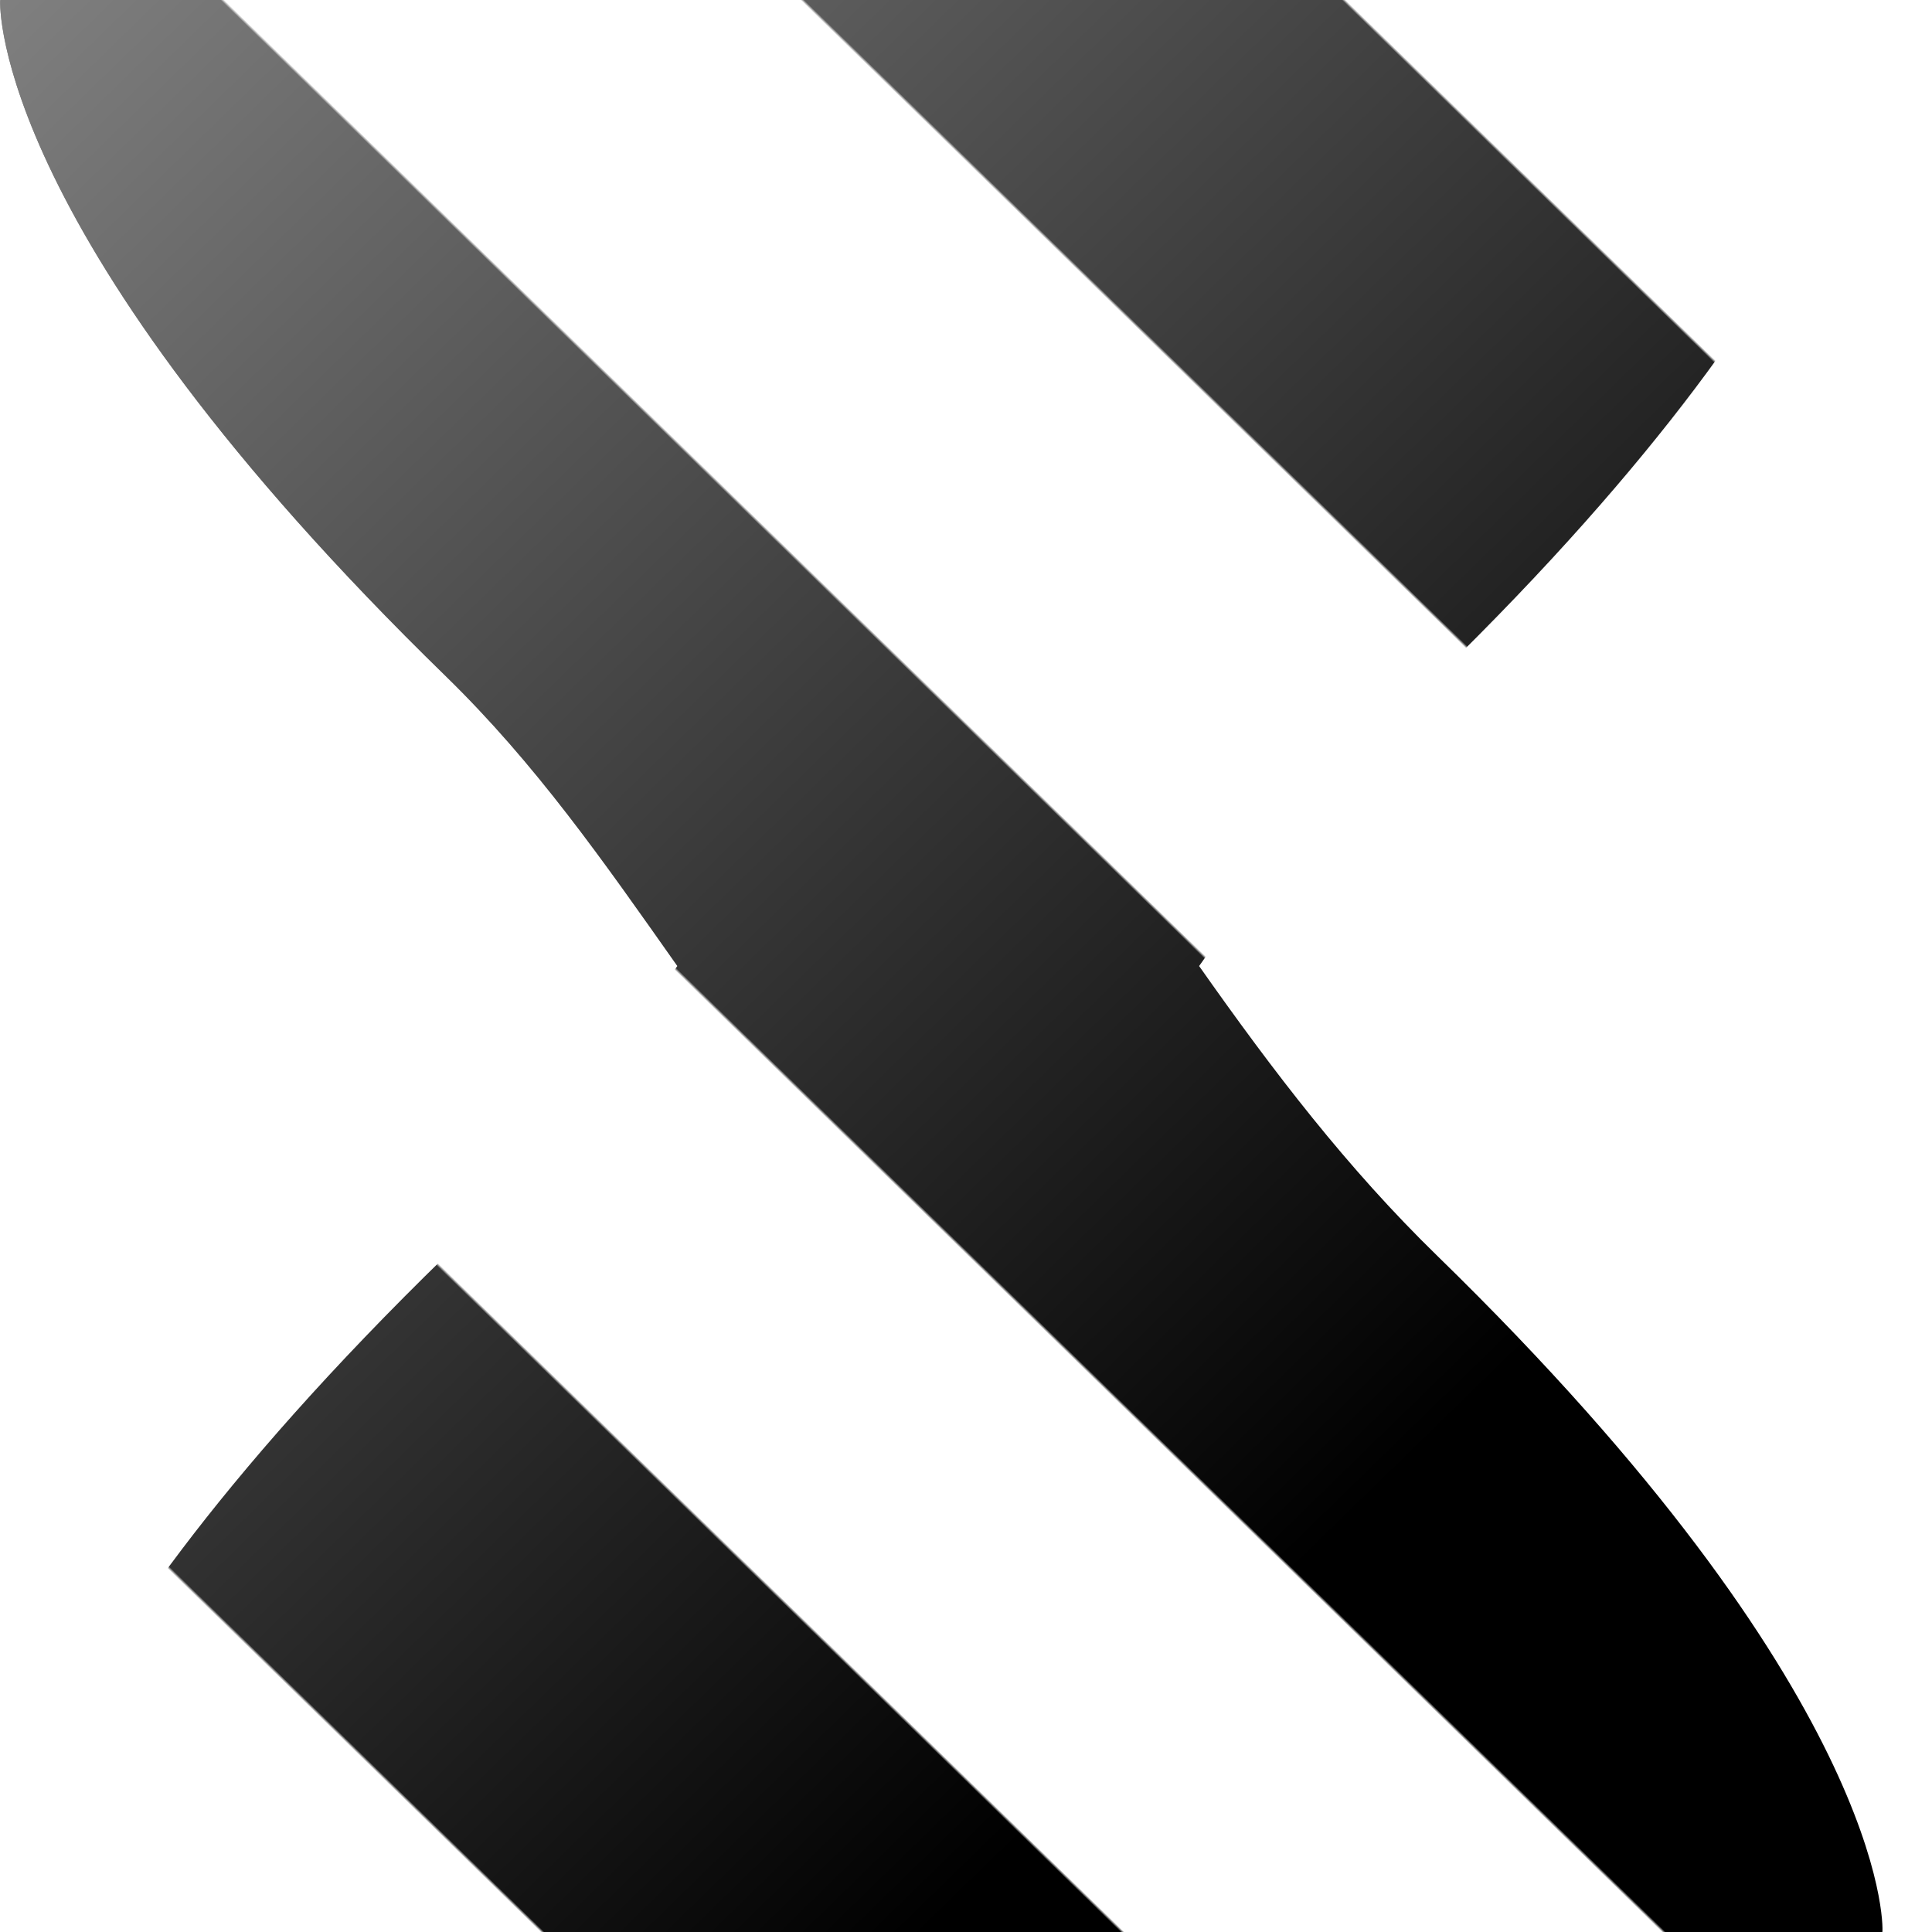
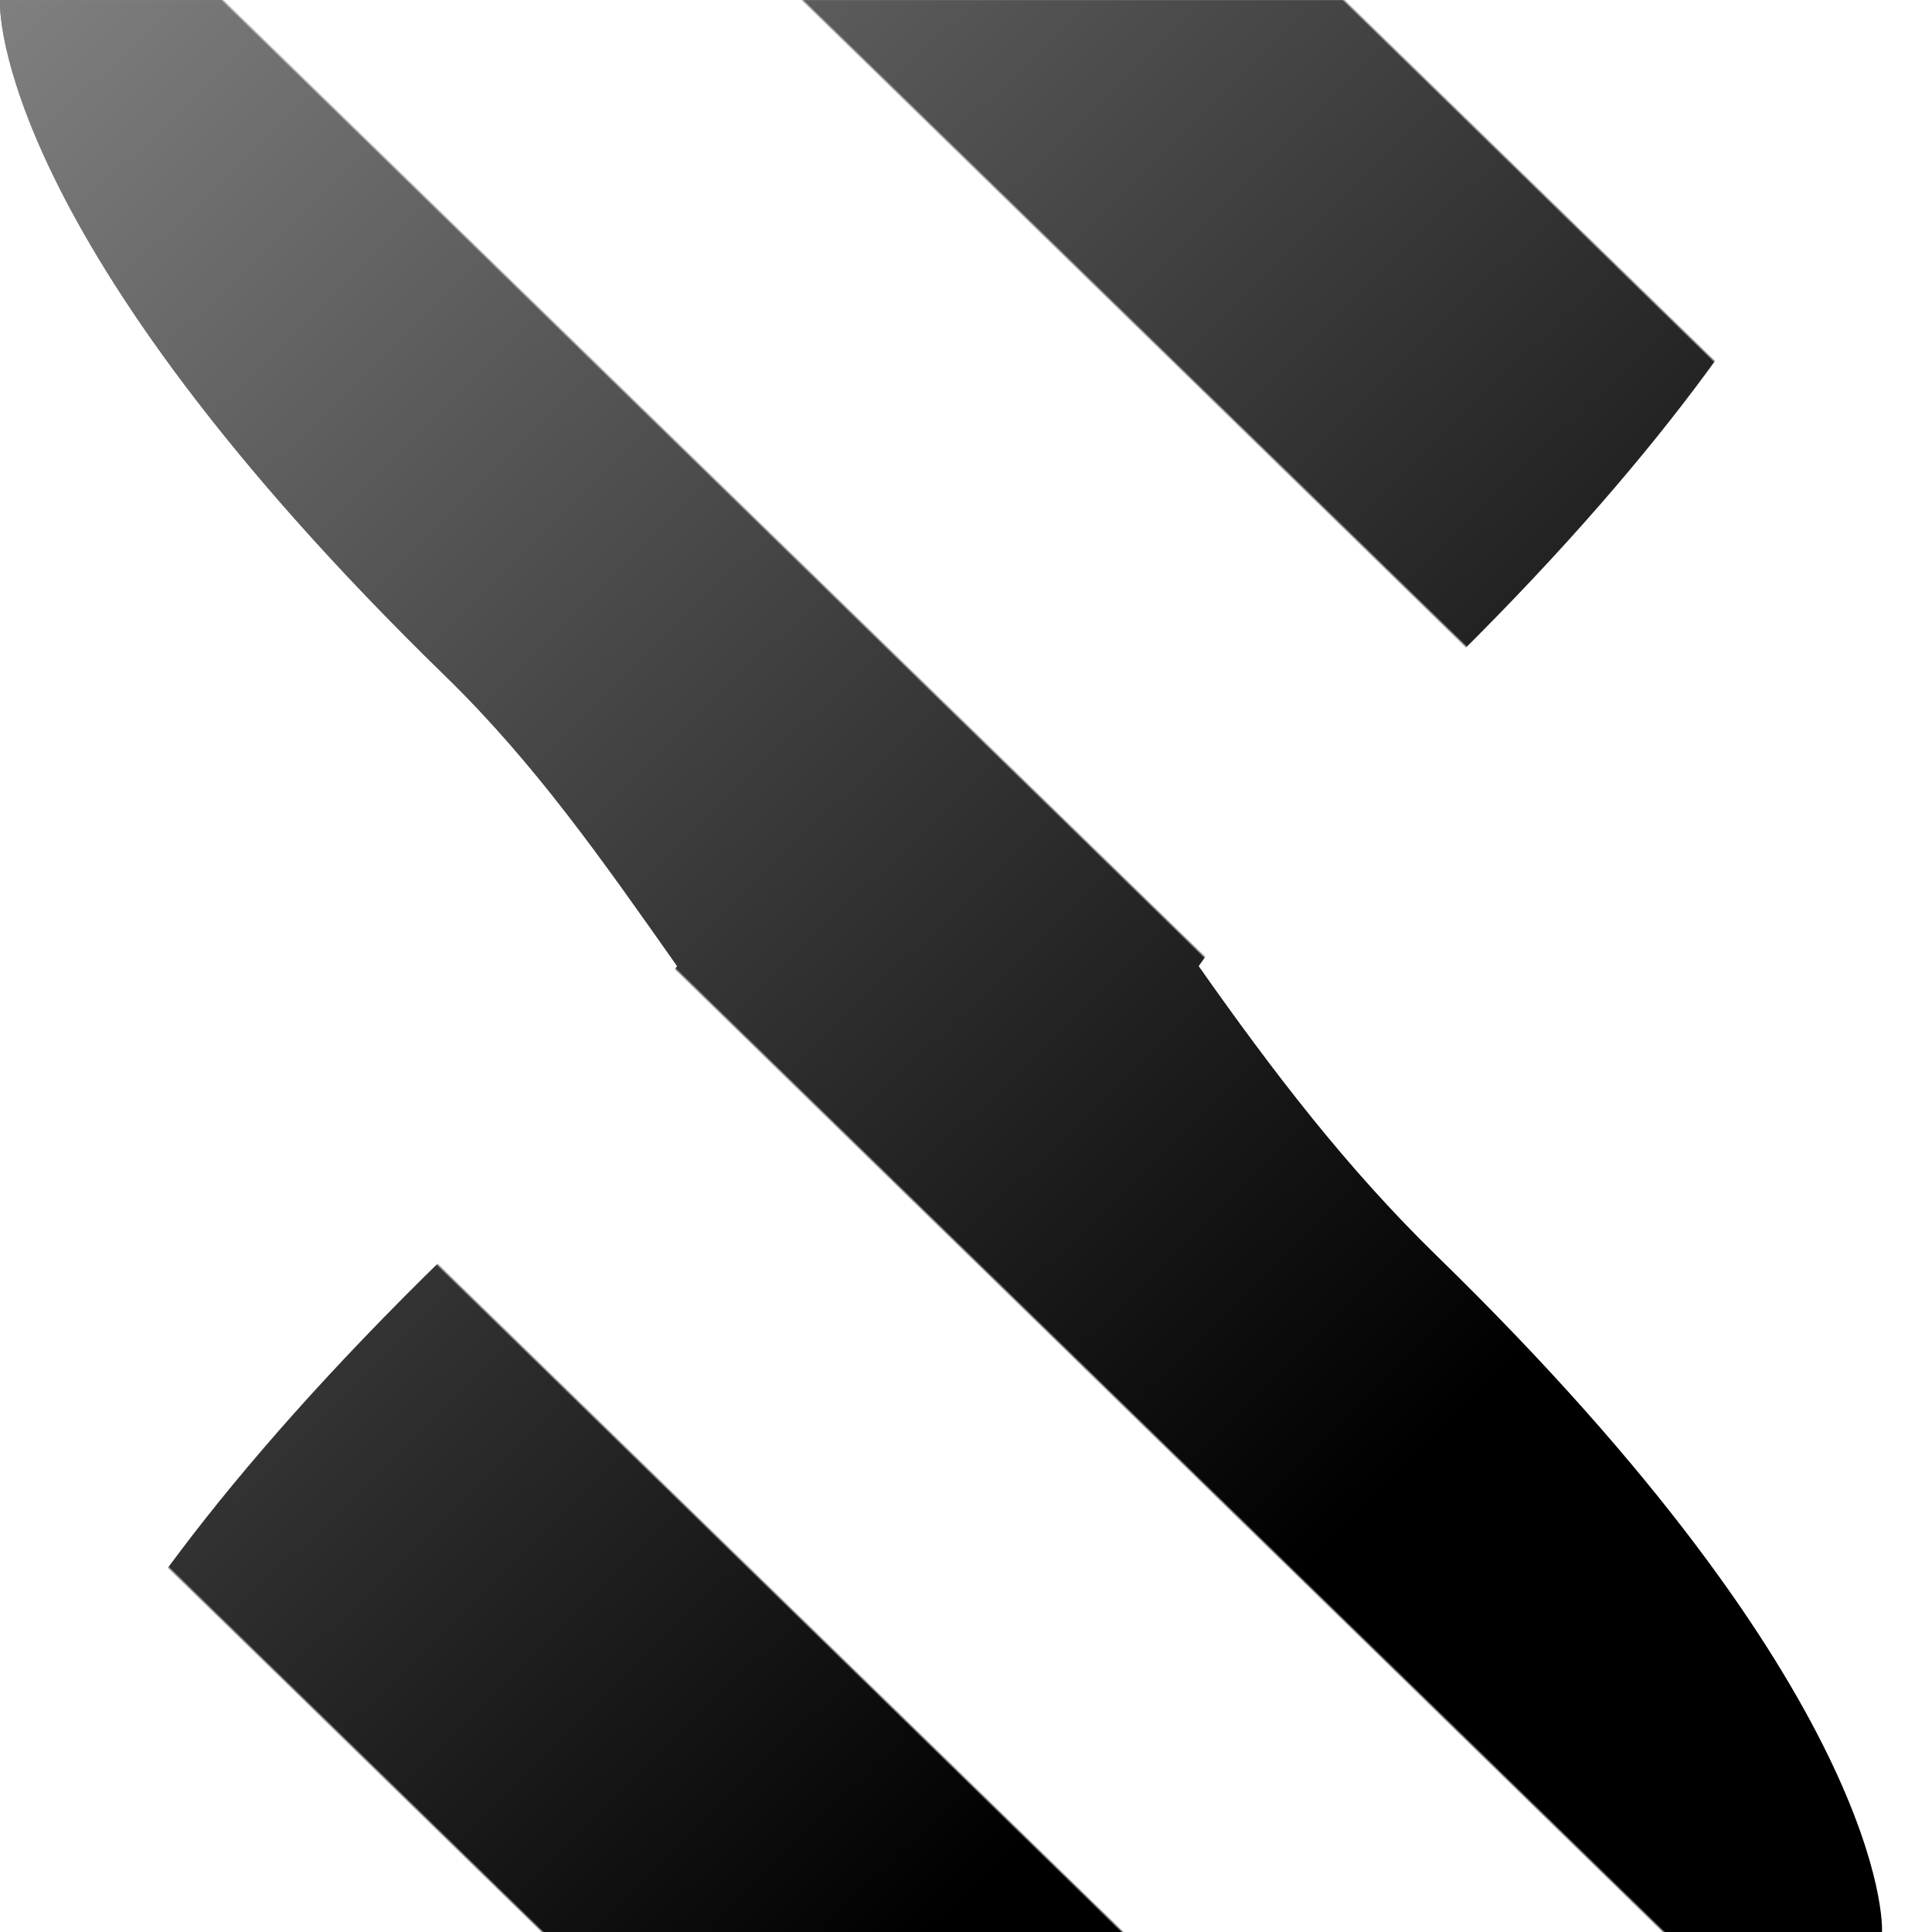
- <svg xmlns="http://www.w3.org/2000/svg" xmlns:xlink="http://www.w3.org/1999/xlink" version="1.1" id="svg1" width="75" height="75" viewBox="0 0 75 75">
-   <defs id="defs1">
-     <linearGradient id="linearGradient16">
-       <stop style="stop-color:#ffffff;stop-opacity:1;" offset="0" id="stop7" />
-       <stop style="stop-color:#ffffff;stop-opacity:1;" offset="0.139" id="stop8" />
-       <stop style="stop-color:#000000;stop-opacity:1;" offset="0.14" id="stop9" />
-       <stop style="stop-color:#000000;stop-opacity:1;" offset="0.279" id="stop10" />
-       <stop style="stop-color:#ffffff;stop-opacity:1;" offset="0.28" id="stop11" />
-       <stop style="stop-color:#ffffff;stop-opacity:1;" offset="0.429" id="stop12" />
-       <stop style="stop-color:#000000;stop-opacity:1;" offset="0.43" id="stop13" />
-       <stop style="stop-color:#000000;stop-opacity:1;" offset="0.569" id="stop14" />
-       <stop style="stop-color:#ffffff;stop-opacity:1;" offset="0.57" id="stop15" />
-       <stop style="stop-color:#ffffff;stop-opacity:1;" offset="0.709" id="stop29" />
-       <stop style="stop-color:#000000;stop-opacity:1;" offset="0.71" id="stop30" />
-       <stop style="stop-color:#000000;stop-opacity:1;" offset="0.859" id="stop31" />
-       <stop style="stop-color:#ffffff;stop-opacity:1;" offset="0.86" id="stop32" />
+ <svg xmlns="http://www.w3.org/2000/svg" width="75" height="75" version="1.1" viewBox="0 0 75 75">
+   <defs>
+     <clipPath id="a">
+       <path transform="translate(-249.2 -197.2)" d="m201 227c-0.018-0.133-0.11-4.782 8.993-13.65 1.816-1.771 3.164-3.706 4.675-5.851-1.51-2.146-2.859-4.08-4.675-5.85-9.303-9.062-9.015-13.49-8.993-13.65h37.99c0.021 0.146 0.068 4.829-8.985 13.65-1.817 1.77-3.299 3.705-4.808 5.85 1.51 2.146 2.992 4.081 4.808 5.851 9.004 8.772 9.005 13.49 8.985 13.65z" />
+     </clipPath>
+     <linearGradient id="c" x1="-10.2" x2="-48.2" y1="29.8" y2="-9.197" gradientUnits="userSpaceOnUse">
+       <stop stop-color="#fff" offset="0" />
+       <stop stop-color="#fff" offset=".139" />
+       <stop offset=".14" />
+       <stop offset=".279" />
+       <stop stop-color="#fff" offset=".28" />
+       <stop stop-color="#fff" offset=".429" />
+       <stop offset=".43" />
+       <stop offset=".569" />
+       <stop stop-color="#fff" offset=".57" />
+       <stop stop-color="#fff" offset=".709" />
+       <stop offset=".71" />
+       <stop offset=".859" />
+       <stop stop-color="#fff" offset=".86" />
    </linearGradient>
-     <linearGradient id="linearGradient16-1">
-       <stop style="stop-color:#ffffff;stop-opacity:0.5;" offset="0" id="stop28" />
-       <stop style="stop-color:#ffffff;stop-opacity:0;" offset="0.753" id="stop27" />
+     <linearGradient id="b" x1="-48.2" x2="-10.2" y1="29.8" y2="-9.197" gradientUnits="userSpaceOnUse">
+       <stop stop-color="#fff" stop-opacity=".5" offset="0" />
+       <stop stop-color="#fff" stop-opacity="0" offset=".753" />
    </linearGradient>
-     <clipPath clipPathUnits="userSpaceOnUse" id="clipPath21-1">
-       <path d="m 201.005,227 c -0.018,-0.133 -0.11,-4.782 8.993,-13.65 v 0 c 1.816,-1.771 3.164,-3.706 4.675,-5.851 v 0 c -1.51,-2.146 -2.859,-4.08 -4.675,-5.85 v 0 c -9.303,-9.062 -9.015,-13.49 -8.993,-13.649 v 0 h 37.993 c 0.021,0.146 0.068,4.829 -8.985,13.649 v 0 c -1.817,1.77 -3.299,3.705 -4.808,5.85 v 0 c 1.51,2.146 2.992,4.081 4.808,5.851 v 0 c 9.004,8.772 9.005,13.494 8.985,13.65 v 0 z" transform="translate(-249.1968,-197.1968)" id="path21-9" />
-     </clipPath>
-     <linearGradient xlink:href="#linearGradient16" id="linearGradient17" x1="-10.197" y1="29.803" x2="-48.197" y2="-9.197" gradientUnits="userSpaceOnUse" />
-     <linearGradient xlink:href="#linearGradient16-1" id="linearGradient32" gradientUnits="userSpaceOnUse" x1="-48.197" y1="29.803" x2="-10.197" y2="-9.197" />
  </defs>
-   <g id="layer1">
-     <path id="path1" clip-path="url(#clipPath21-1)" style="display:inline;opacity:1;fill:url(#linearGradient17);fill-opacity:1;fill-rule:nonzero;stroke:none" d="M -33.394,54.606 -68,22 -34,-34 10.605,10.606 Z" transform="matrix(1.923077,0,0,-1.923077,92.68684,57.31383)" />
-     <path id="path6" clip-path="url(#clipPath21-1)" style="display:inline;opacity:1;fill:url(#linearGradient32);fill-rule:nonzero;stroke:none" d="M -33.394,54.606 -68,22 -34,-34 10.605,10.606 Z" transform="matrix(1.923077,0,0,-1.923077,92.68684,57.31383)" />
+   <g>
+     <path transform="matrix(1.923 0 0 -1.923 92.69 57.31)" d="m-33.39 54.61-34.61-32.61 34-56 44.61 44.61z" clip-path="url(#a)" fill="url(#c)" />
+     <path transform="matrix(1.923 0 0 -1.923 92.69 57.31)" d="m-33.39 54.61-34.61-32.61 34-56 44.61 44.61z" clip-path="url(#a)" fill="url(#b)" />
  </g>
</svg>
